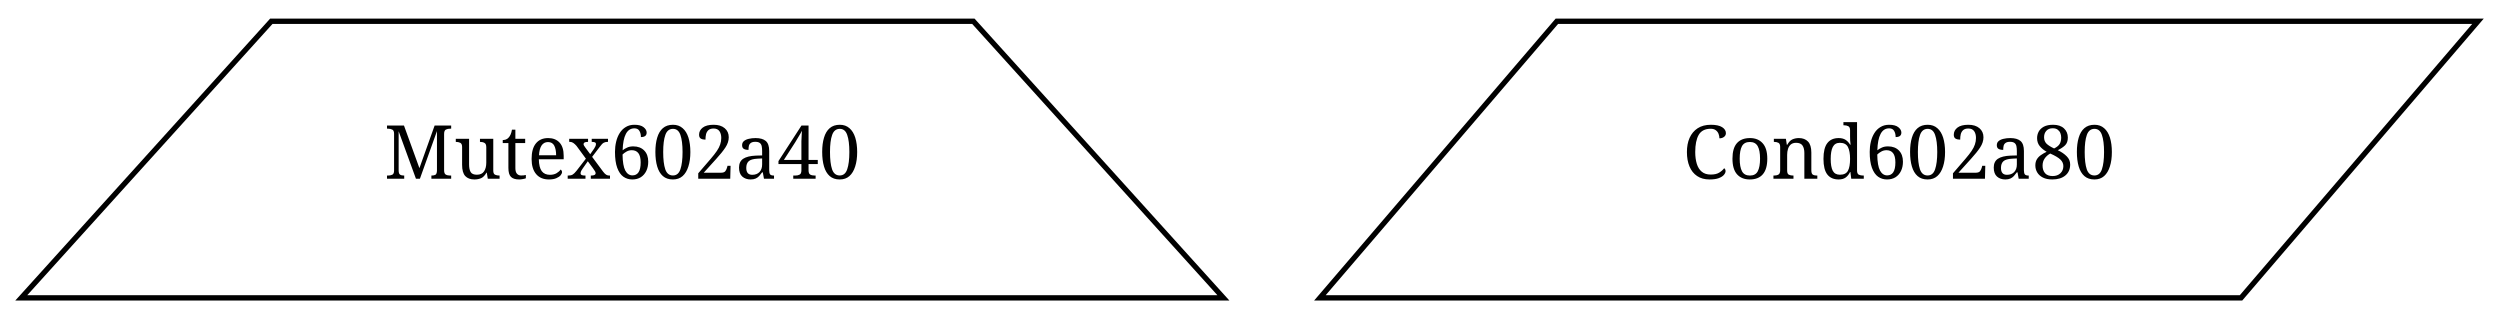
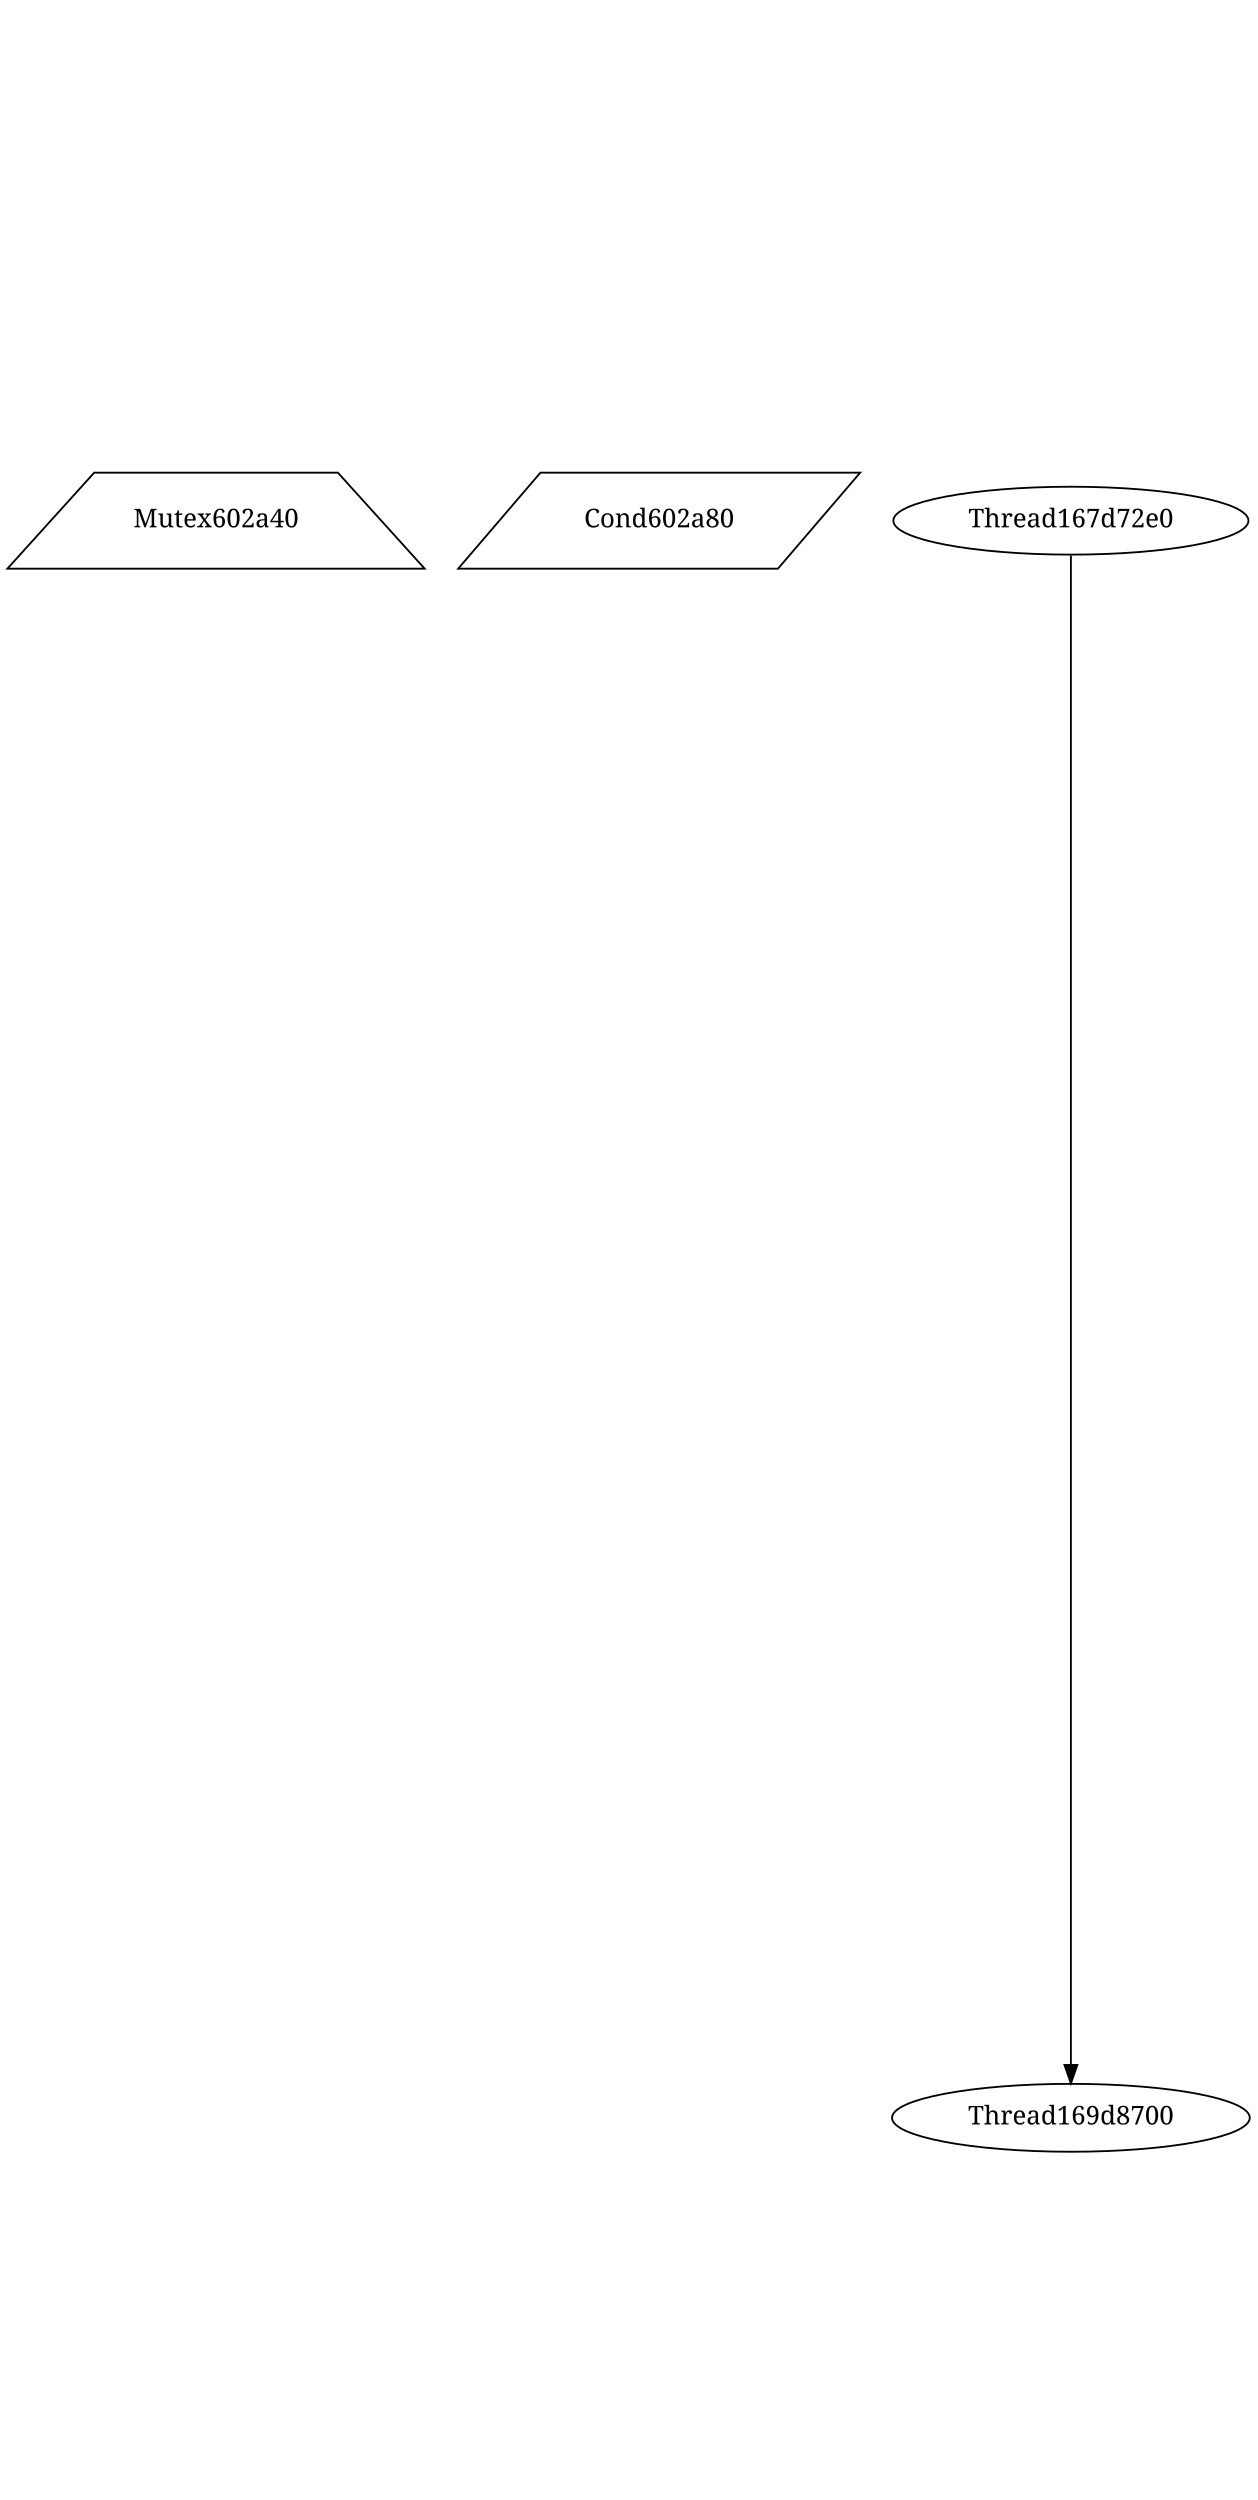
- <svg xmlns="http://www.w3.org/2000/svg" width="470pt" height="60pt" viewBox="0.00 0.00 470.00 60.00">
-   <g id="graph1" class="graph" transform="scale(1 1) rotate(0) translate(4 56)">
-     <polygon fill="white" stroke="white" points="-4,5 -4,-56 467,-56 467,5 -4,5" />
+ <svg xmlns="http://www.w3.org/2000/svg" width="681pt" height="1354pt" viewBox="0.00 0.00 681.00 1354.00">
+   <g id="graph1" class="graph" transform="scale(1 1) rotate(0) translate(4 1350)">
+     <polygon fill="white" stroke="white" points="-4,5 -4,-1350 678,-1350 678,5 -4,5" />
    <g id="node1" class="node">
-       <polygon fill="none" stroke="black" points="178.994,-52 47.006,-52 4.26326e-14,-1.77636e-14 226,3.55271e-15 178.994,-52" />
-       <text text-anchor="middle" x="113" y="-22.4" font-family="Times Roman,serif" font-size="14.00">Mutex602a40</text>
+       <polygon fill="none" stroke="black" points="178.994,-1094 47.006,-1094 4.26326e-14,-1042 226,-1042 178.994,-1094" />
+       <text text-anchor="middle" x="113" y="-1064.4" font-family="Times Roman,serif" font-size="14.00">Mutex602a40</text>
    </g>
    <g id="node2" class="node">
-       <polygon fill="none" stroke="black" points="461.859,-52 288.689,-52 244.141,-1.77636e-14 417.311,-7.10543e-15 461.859,-52" />
-       <text text-anchor="middle" x="353" y="-22.4" font-family="Times Roman,serif" font-size="14.00">Cond602a80</text>
+       <polygon fill="none" stroke="black" points="461.859,-1094 288.689,-1094 244.141,-1042 417.311,-1042 461.859,-1094" />
+       <text text-anchor="middle" x="353" y="-1064.4" font-family="Times Roman,serif" font-size="14.00">Cond602a80</text>
+     </g>
+     <g id="node3" class="node">
+       <ellipse fill="none" stroke="black" cx="576" cy="-203" rx="96.874" ry="18.385" />
+       <text text-anchor="middle" x="576" y="-199.4" font-family="Times Roman,serif" font-size="14.00">Thread169d8700</text>
+     </g>
+     <g id="node4" class="node">
+       <ellipse fill="none" stroke="black" cx="576" cy="-1068" rx="96.166" ry="18.385" />
+       <text text-anchor="middle" x="576" y="-1064.4" font-family="Times Roman,serif" font-size="14.00">Thread167d72e0</text>
+     </g>
+     <g id="edge2" class="edge">
+       <path fill="none" stroke="black" d="M576,-1049.13C576,-937.865 576,-367.728 576,-232.018" />
+       <polygon fill="black" stroke="black" points="579.5,-231.623 576,-221.623 572.5,-231.623 579.5,-231.623" />
    </g>
  </g>
</svg>
